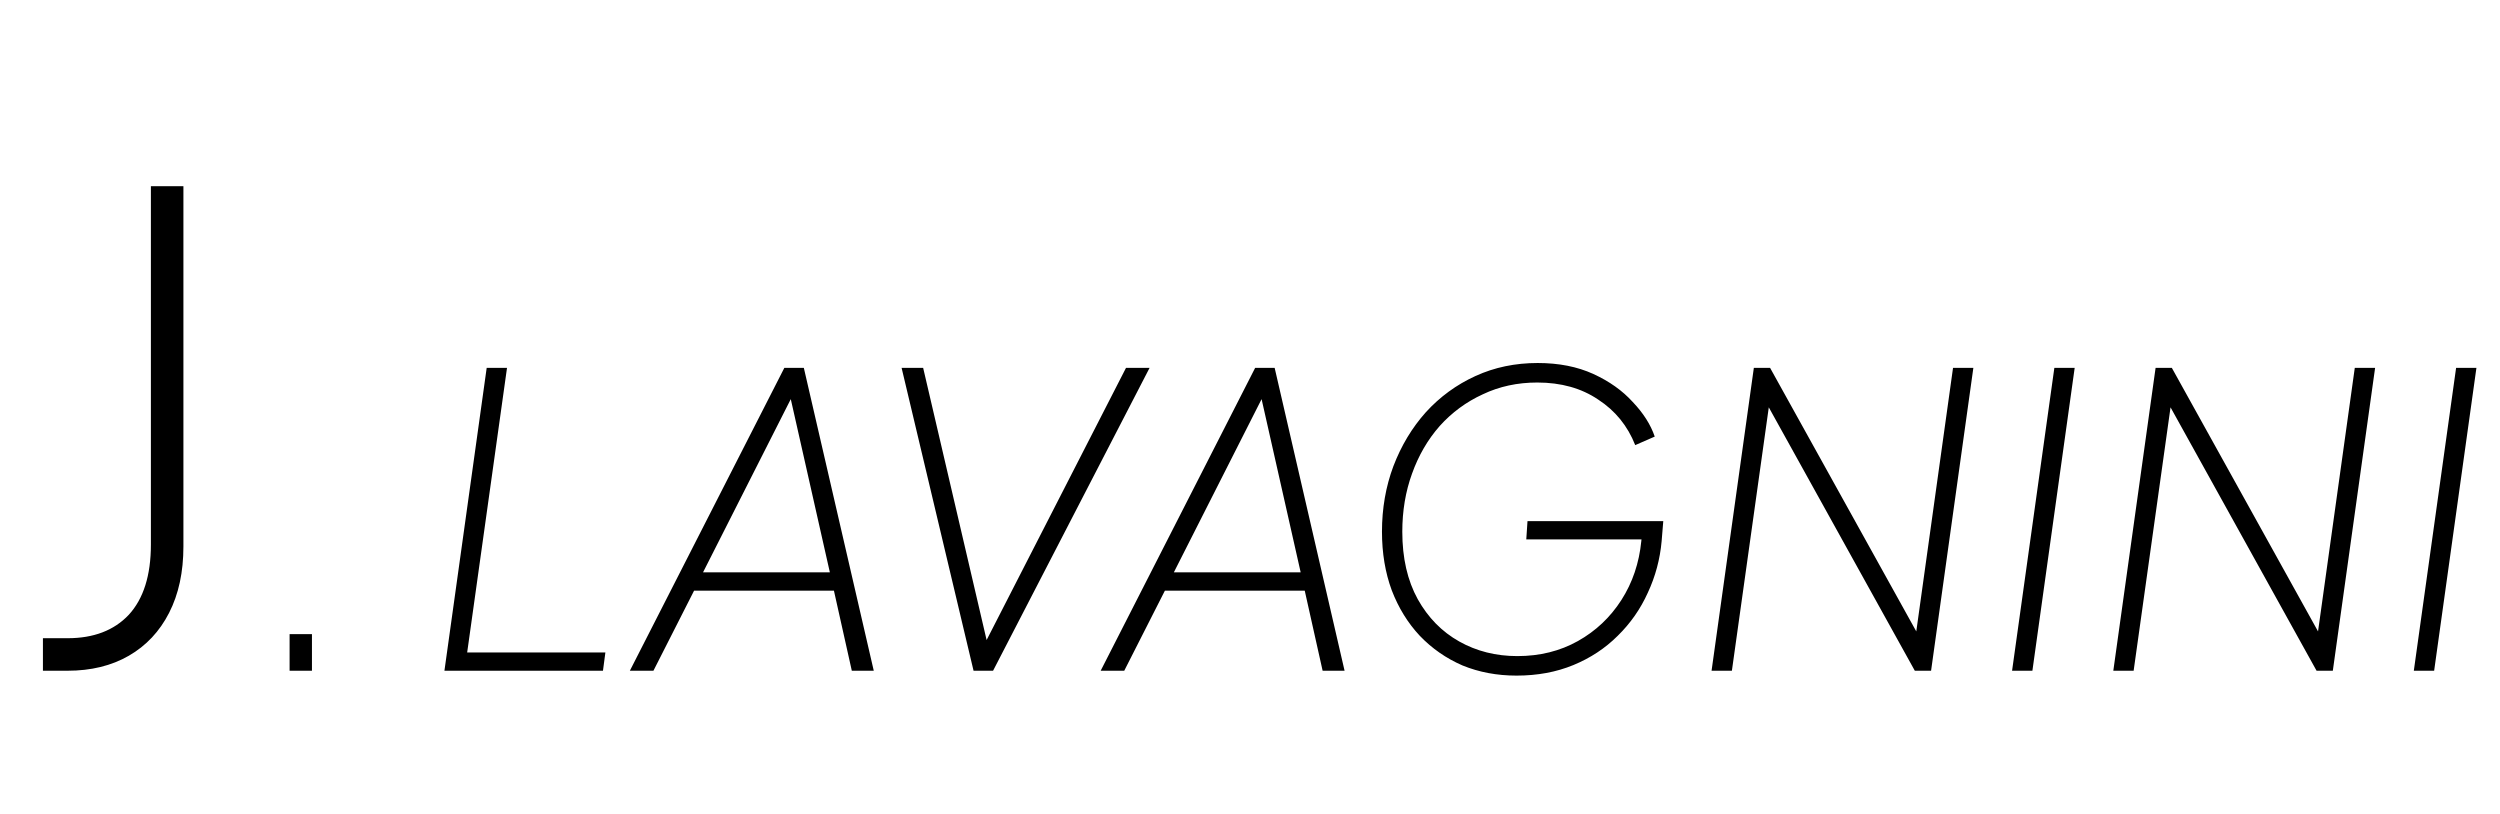
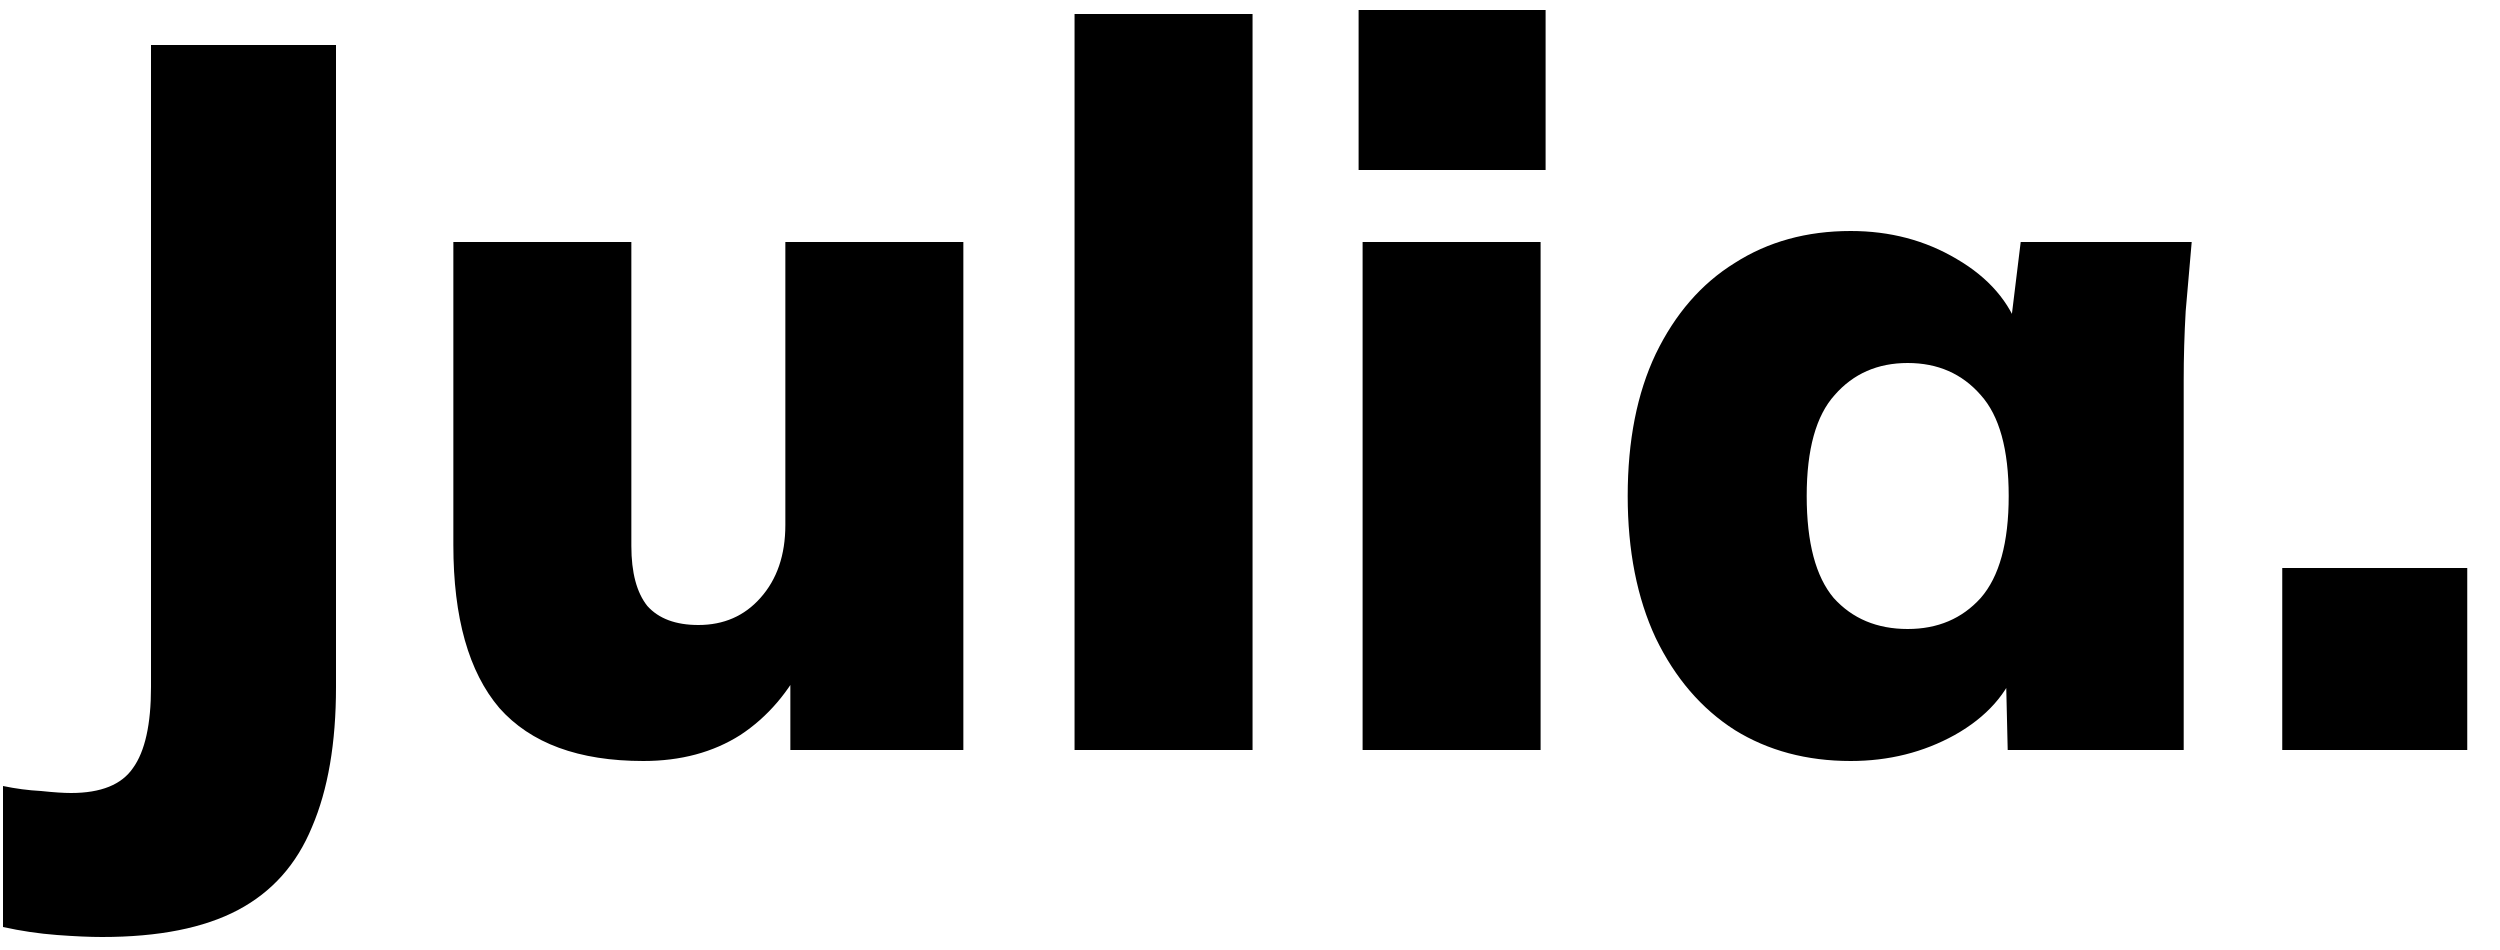
- <svg xmlns="http://www.w3.org/2000/svg" width="123" height="40" viewBox="0 0 123 40" fill="none">
-   <path d="M2.112 33V31.4H3.328C4.608 31.4 5.611 31.016 6.336 30.248C7.061 29.459 7.424 28.307 7.424 26.792V9.16H9.024V26.888C9.024 28.147 8.789 29.235 8.32 30.152C7.851 31.069 7.189 31.773 6.336 32.264C5.483 32.755 4.48 33 3.328 33H2.112ZM14.248 33V31.2H15.348V33H14.248ZM21.866 33L23.945 18.1H24.945L22.985 32.1H29.785L29.666 33H21.866ZM30.989 33L38.589 18.1H39.549L42.989 33H41.909L41.029 29.06H34.149L32.149 33H30.989ZM34.589 28.16H40.829L38.749 18.94L39.229 19L34.589 28.16ZM47.899 33L44.359 18.1H45.419L48.679 32.08H48.239L55.399 18.1H56.559L48.859 33H47.899ZM54.153 33L61.753 18.1H62.713L66.153 33H65.073L64.193 29.06H57.313L55.313 33H54.153ZM57.753 28.16H63.993L61.913 18.94L62.393 19L57.753 28.16ZM74.613 33.24C73.653 33.24 72.766 33.073 71.953 32.74C71.153 32.393 70.453 31.907 69.853 31.28C69.266 30.653 68.806 29.907 68.473 29.04C68.153 28.173 67.993 27.213 67.993 26.16C67.993 25.013 68.18 23.94 68.553 22.94C68.939 21.927 69.473 21.04 70.153 20.28C70.846 19.52 71.659 18.927 72.593 18.5C73.526 18.073 74.546 17.86 75.653 17.86C76.693 17.86 77.606 18.04 78.393 18.4C79.18 18.76 79.826 19.22 80.333 19.78C80.853 20.327 81.213 20.893 81.413 21.48L80.453 21.9C80.079 20.953 79.473 20.207 78.633 19.66C77.806 19.1 76.806 18.82 75.633 18.82C74.659 18.82 73.766 19.013 72.953 19.4C72.139 19.773 71.433 20.293 70.833 20.96C70.246 21.627 69.793 22.407 69.473 23.3C69.153 24.18 68.993 25.133 68.993 26.16C68.993 27.453 69.246 28.56 69.753 29.48C70.26 30.387 70.939 31.08 71.793 31.56C72.646 32.04 73.6 32.28 74.653 32.28C75.76 32.28 76.753 32.033 77.633 31.54C78.513 31.047 79.226 30.373 79.773 29.52C80.32 28.667 80.646 27.7 80.753 26.62L80.813 26.02L81.193 26.54H75.093L75.153 25.64H81.833L81.753 26.62C81.673 27.513 81.446 28.36 81.073 29.16C80.713 29.96 80.219 30.667 79.593 31.28C78.98 31.893 78.253 32.373 77.413 32.72C76.573 33.067 75.639 33.24 74.613 33.24ZM84.209 33L86.289 18.1H87.089L94.489 31.44H94.229L96.089 18.1H97.089L95.009 33H94.209L86.769 19.58H87.089L85.209 33H84.209ZM98.994 33L101.074 18.1H102.074L99.994 33H98.994ZM103.975 33L106.055 18.1H106.855L114.255 31.44H113.995L115.855 18.1H116.855L114.775 33H113.975L106.535 19.58H106.855L104.975 33H103.975ZM118.76 33L120.84 18.1H121.84L119.76 33H118.76Z" fill="black" />
+ <svg xmlns="http://www.w3.org/2000/svg" width="50" height="19" viewBox="0 0 50 19" fill="none">
+   <path d="M2.04 18.74C1.8 18.74 1.5 18.727 1.14 18.7C0.78 18.673 0.42 18.62 0.06 18.54V15.72C0.313 15.773 0.567 15.807 0.82 15.82C1.073 15.847 1.273 15.86 1.42 15.86C2.02 15.86 2.433 15.693 2.66 15.36C2.9 15.027 3.02 14.487 3.02 13.74V0.9H6.72V13.74C6.72 14.86 6.56 15.793 6.24 16.54C5.933 17.287 5.44 17.84 4.76 18.2C4.08 18.56 3.173 18.74 2.04 18.74ZM12.867 15.22C11.574 15.22 10.614 14.867 9.987 14.16C9.374 13.44 9.067 12.353 9.067 10.9V4.84H12.627V10.92C12.627 11.453 12.734 11.853 12.947 12.12C13.174 12.373 13.514 12.5 13.967 12.5C14.474 12.5 14.887 12.32 15.207 11.96C15.541 11.587 15.707 11.1 15.707 10.5V4.84H19.267V15H15.807V13.18H16.107C15.787 13.833 15.354 14.34 14.807 14.7C14.261 15.047 13.614 15.22 12.867 15.22ZM21.491 15V0.28H25.051V15H21.491ZM27.252 15V4.84H30.812V15H27.252ZM27.172 3.4V0.2H30.912V3.4H27.172ZM37.014 15.22C36.134 15.22 35.361 15.013 34.694 14.6C34.027 14.173 33.501 13.56 33.114 12.76C32.741 11.96 32.554 11.013 32.554 9.92C32.554 8.813 32.741 7.867 33.114 7.08C33.501 6.28 34.027 5.673 34.694 5.26C35.361 4.833 36.134 4.62 37.014 4.62C37.801 4.62 38.507 4.807 39.134 5.18C39.774 5.553 40.194 6.04 40.394 6.64H40.194L40.414 4.84H43.834C43.794 5.293 43.754 5.753 43.714 6.22C43.687 6.687 43.674 7.147 43.674 7.6V15H40.154L40.114 13.28H40.354C40.154 13.867 39.734 14.34 39.094 14.7C38.467 15.047 37.774 15.22 37.014 15.22ZM38.154 12.58C38.754 12.58 39.241 12.373 39.614 11.96C39.987 11.533 40.174 10.853 40.174 9.92C40.174 8.987 39.987 8.313 39.614 7.9C39.241 7.473 38.754 7.26 38.154 7.26C37.554 7.26 37.067 7.473 36.694 7.9C36.321 8.313 36.134 8.987 36.134 9.92C36.134 10.853 36.314 11.533 36.674 11.96C37.047 12.373 37.541 12.58 38.154 12.58ZM45.645 15V11.36H49.345V15H45.645Z" fill="black" />
</svg>
